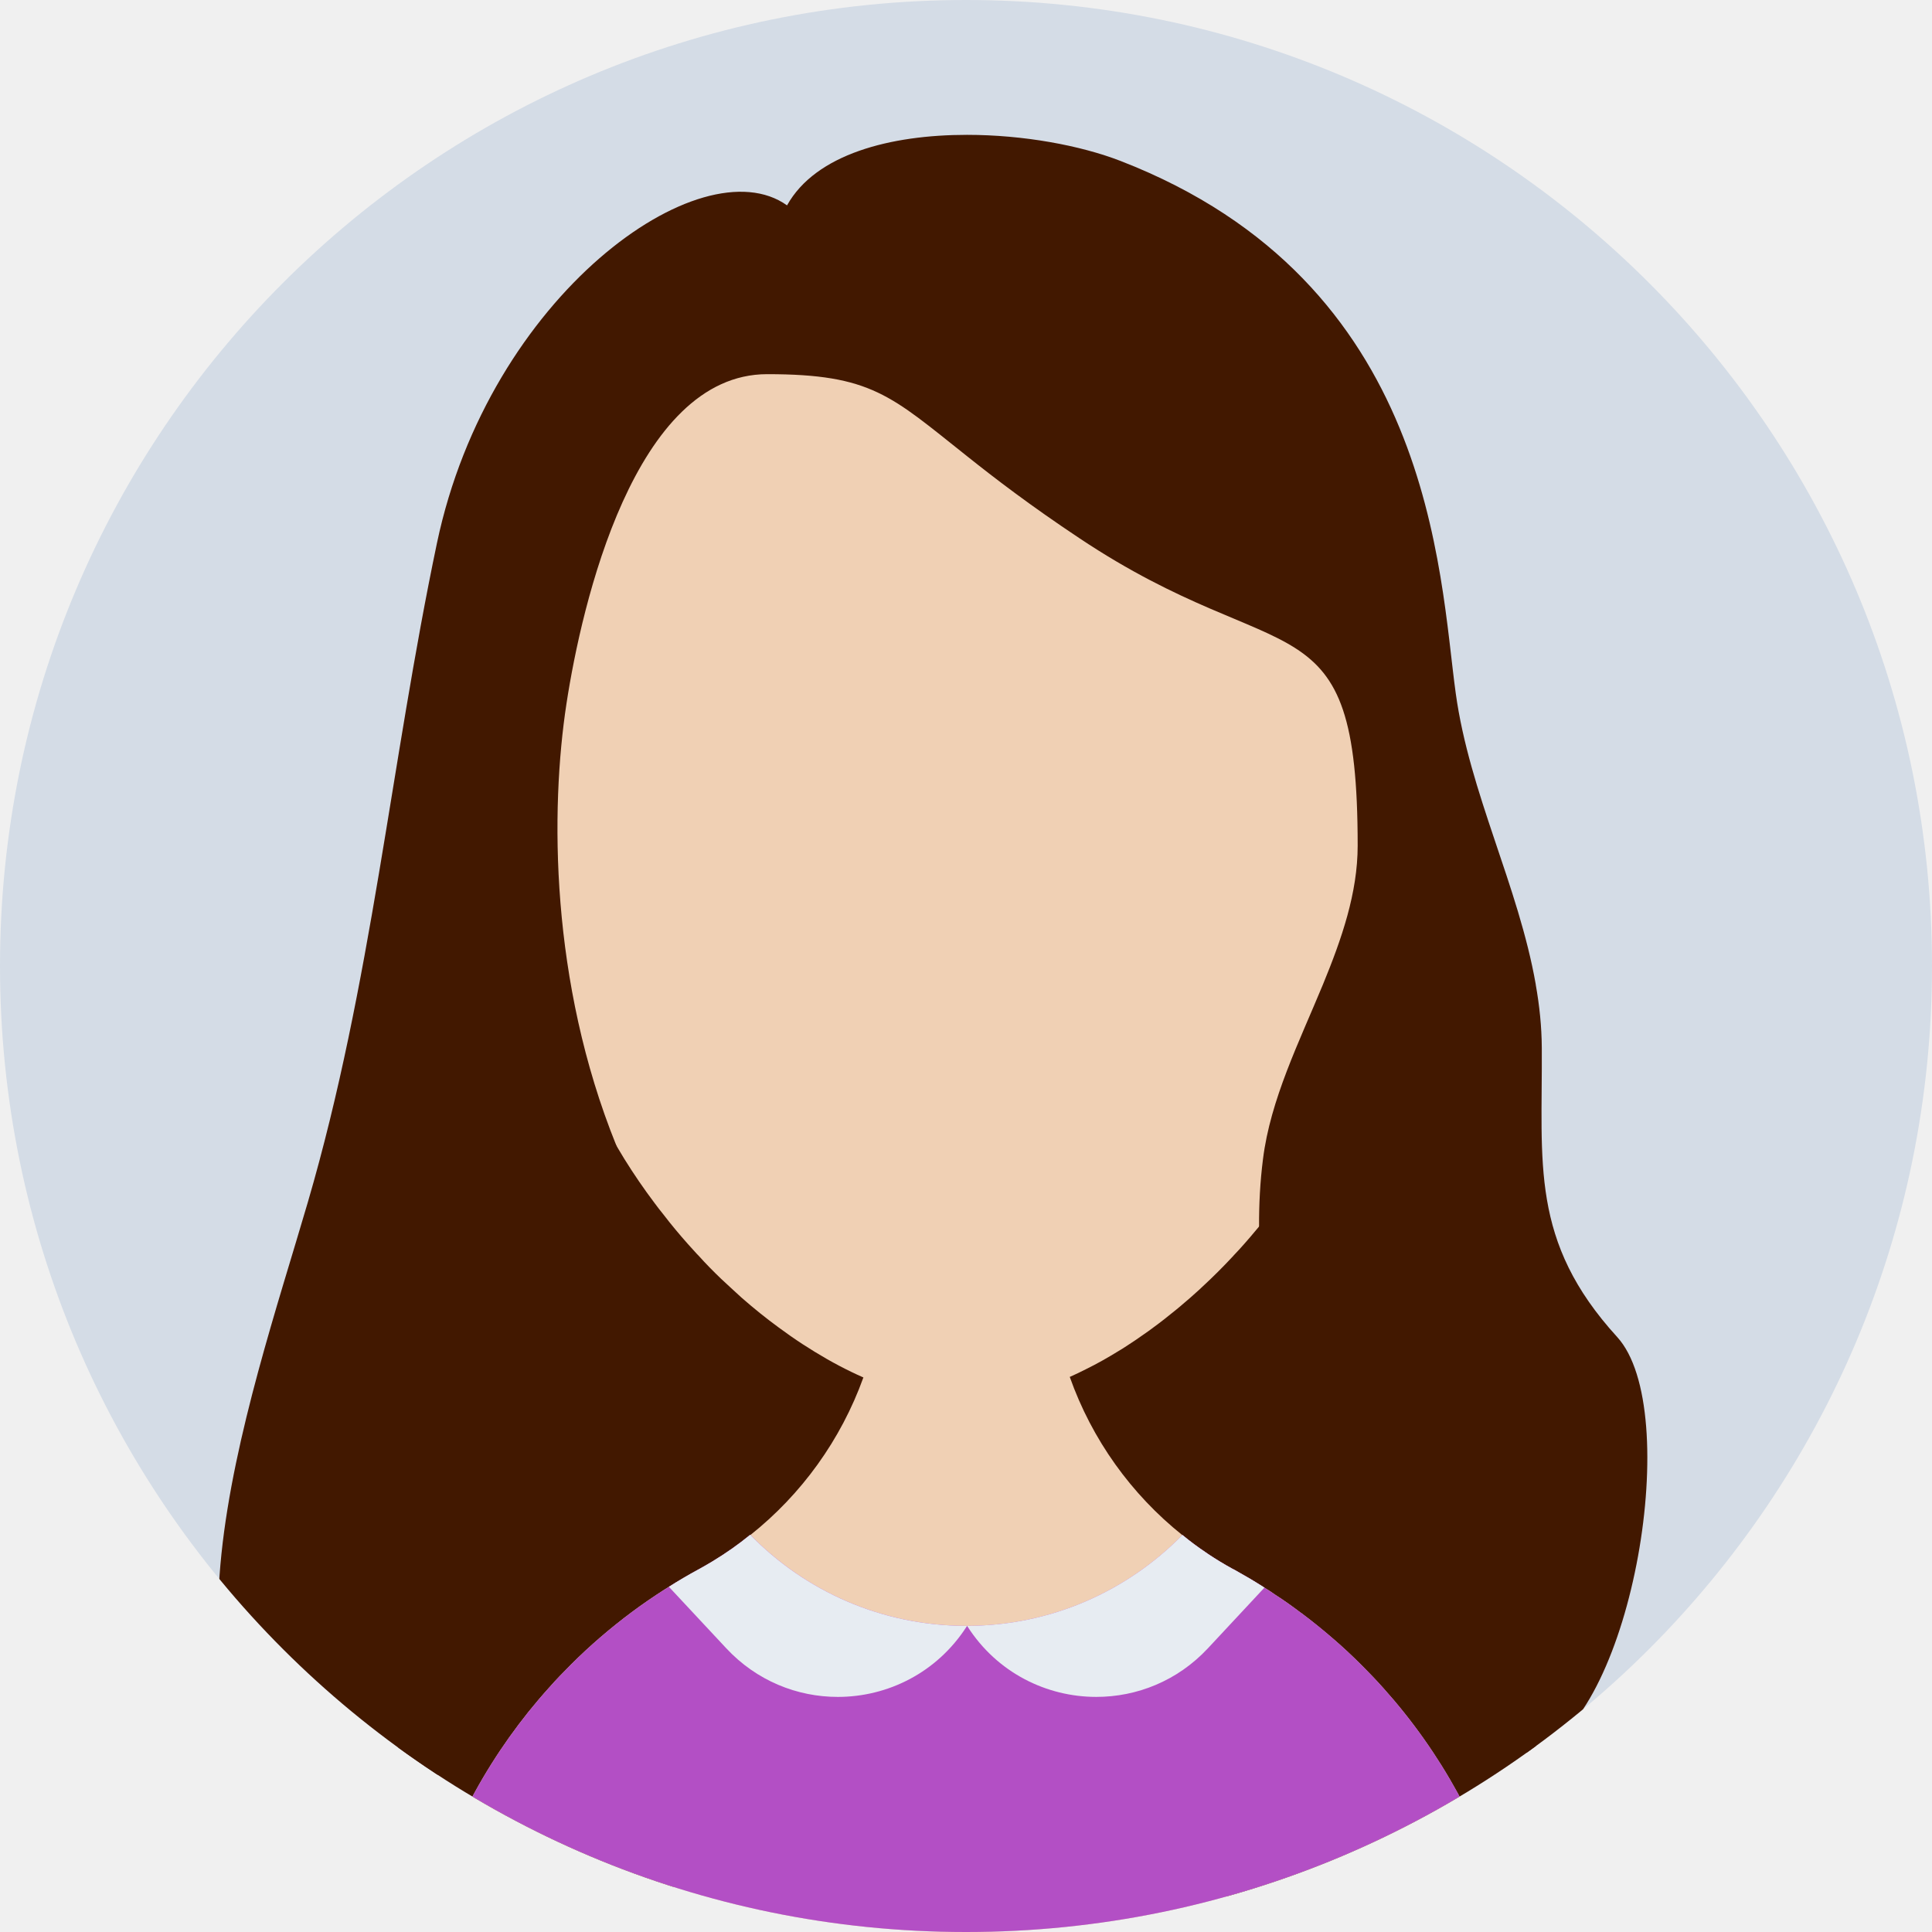
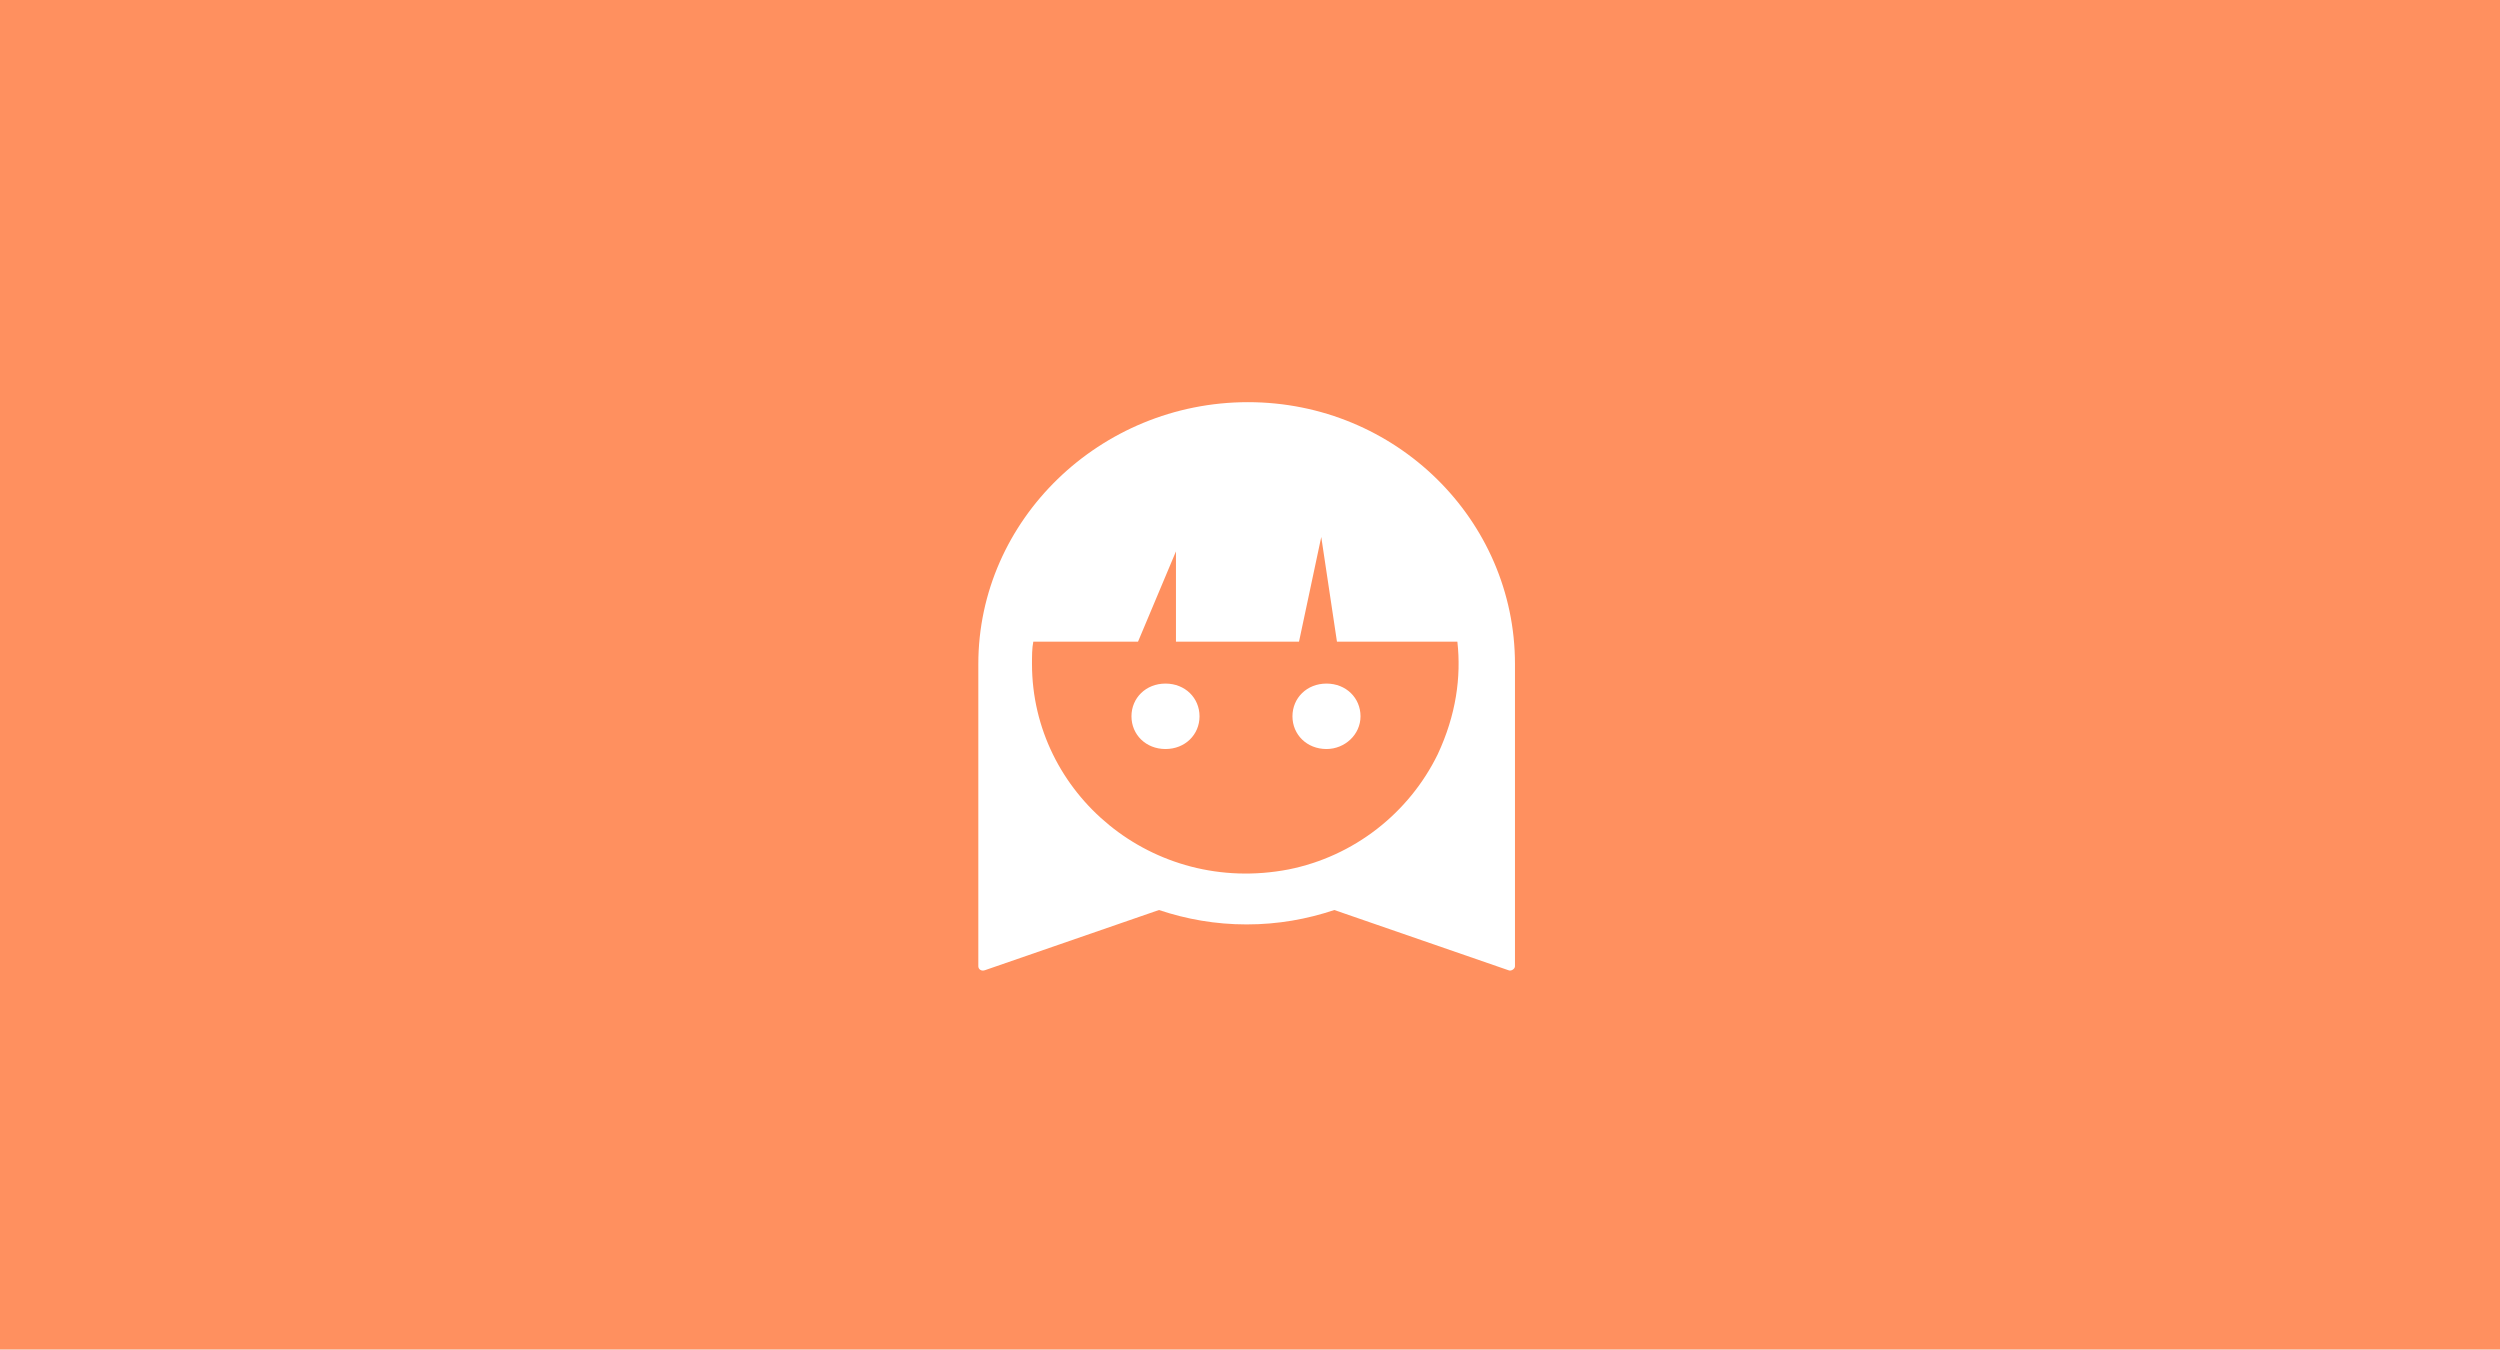
- <svg xmlns="http://www.w3.org/2000/svg" xmlns:xlink="http://www.w3.org/1999/xlink" version="1.1" id="Capa_1" x="0px" y="0px" viewBox="0 0 188.148 188.148" style="enable-background:new 0 0 188.148 188.148;" xml:space="preserve">
-   <g>
-     <g>
-       <defs>
-         <circle id="SVGID_1_" cx="94.074" cy="94.074" r="94.074" />
-       </defs>
-       <use xlink:href="#SVGID_1_" style="overflow:visible;fill:#D4DCE6;" />
-       <clipPath id="SVGID_2_">
-         <use xlink:href="#SVGID_1_" style="overflow:visible;" />
-       </clipPath>
-       <g style="clip-path:url(#SVGID_2_);">
-         <polygon style="fill:#421800;" points="149.561,97.761 149.561,185.173 38.8,183.288 38.8,95.876    " />
-         <path style="fill:#F0D0B4;" d="M135.938,58.277v25.775c0,0.452-0.011,0.905-0.02,1.357c-0.011,0.37-0.021,0.73-0.042,1.1     c-0.01,0.329-0.03,0.658-0.061,0.987c-0.01,0.236-0.03,0.473-0.051,0.71c-0.011,0.144-0.02,0.277-0.041,0.421     c-0.02,0.257-0.042,0.524-0.083,0.781c-0.041,0.494-0.103,0.977-0.175,1.47c-0.01,0.124-0.03,0.247-0.051,0.37     c-0.031,0.247-0.072,0.494-0.113,0.74v0.031c-0.061,0.359-0.123,0.709-0.186,1.069c-0.092,0.494-0.185,0.987-0.287,1.47     c-0.011,0.021-0.011,0.041-0.02,0.062c-0.011,0.072-0.021,0.144-0.042,0.216c-0.01,0.021-0.01,0.041-0.02,0.062     c-0.051,0.268-0.112,0.524-0.175,0.781c-0.02,0.113-0.041,0.227-0.082,0.339c-0.03,0.185-0.082,0.37-0.123,0.555     c-0.031,0.103-0.052,0.216-0.093,0.319c-0.02,0.093-0.051,0.185-0.072,0.268c-0.216,0.843-0.462,1.666-0.72,2.488     c-0.123,0.391-0.246,0.771-0.38,1.162c-0.011,0.041-0.031,0.082-0.041,0.123c-0.124,0.35-0.247,0.699-0.37,1.049     c-0.041,0.103-0.082,0.206-0.124,0.319c-0.123,0.329-0.246,0.658-0.38,0.987c-0.154,0.401-0.319,0.792-0.483,1.183     c-0.144,0.35-0.298,0.699-0.452,1.048c-0.021,0.062-0.052,0.113-0.072,0.175c-0.175,0.37-0.339,0.74-0.514,1.1     c-0.175,0.38-0.36,0.761-0.556,1.141c-0.37,0.751-0.77,1.501-1.172,2.231l-0.555,0.987c-1.584,2.724-3.342,5.285-5.254,7.649     c-0.258,0.34-0.524,0.669-0.803,0.987c-0.38,0.463-0.771,0.915-1.161,1.357c-0.329,0.37-0.669,0.75-1.019,1.11     c-0.01,0.021-0.021,0.031-0.041,0.051c-0.986,1.06-1.994,2.067-3.022,3.013c-0.206,0.206-0.422,0.391-0.638,0.586     c-0.35,0.319-0.699,0.628-1.059,0.926c-0.277,0.247-0.565,0.483-0.853,0.72c-0.74,0.606-1.48,1.192-2.23,1.737     c-0.309,0.236-0.628,0.463-0.946,0.679c-0.514,0.37-1.038,0.72-1.563,1.059c-0.288,0.195-0.586,0.381-0.885,0.556     c-1.049,0.648-2.107,1.244-3.156,1.758c-0.257,0.134-0.514,0.257-0.771,0.381c-0.258,0.123-0.524,0.246-0.803,0.37     c-0.339,0.154-0.678,0.298-1.018,0.432c-0.134,0.062-0.268,0.113-0.4,0.154c-0.401,0.164-0.812,0.318-1.214,0.452     c-0.504,0.186-1.018,0.34-1.521,0.483c-0.35,0.103-0.709,0.195-1.059,0.277c-0.021,0.011-0.042,0.021-0.072,0.021     c-0.35,0.082-0.699,0.165-1.049,0.227c-0.093,0.021-0.185,0.041-0.277,0.051c-0.288,0.052-0.576,0.104-0.864,0.134     c-0.411,0.063-0.822,0.113-1.233,0.134c-0.143,0.02-0.277,0.031-0.422,0.031c-0.329,0.02-0.647,0.03-0.966,0.03h-0.041     c-0.319,0-0.638-0.01-0.957-0.03c-0.123,0-0.246-0.011-0.369-0.031c-0.288-0.01-0.587-0.041-0.895-0.082     c-0.063,0-0.134-0.011-0.195-0.02c-0.381-0.052-0.762-0.113-1.152-0.186c-0.329-0.051-0.657-0.123-0.997-0.205     c-1.758-0.401-3.567-1.008-5.397-1.82c-1.563-0.688-3.146-1.521-4.719-2.487c-0.792-0.483-1.584-0.998-2.365-1.543     c-0.391-0.277-0.781-0.555-1.172-0.843c-1.224-0.895-2.437-1.871-3.63-2.92c-0.328-0.298-0.657-0.597-0.986-0.904     c-0.329-0.299-0.658-0.607-0.977-0.905c-0.761-0.729-1.501-1.48-2.211-2.272c-0.052-0.041-0.093-0.092-0.134-0.133     c-0.298-0.319-0.597-0.649-0.894-0.987c-0.822-0.926-1.624-1.882-2.385-2.879c-0.299-0.36-0.576-0.729-0.854-1.101     c-1.039-1.377-2.025-2.816-2.951-4.308c-0.246-0.401-0.493-0.812-0.729-1.213c-0.288-0.483-0.565-0.977-0.843-1.47     c-1.028-1.851-1.975-3.773-2.797-5.758c-0.123-0.288-0.247-0.576-0.35-0.864c-0.165-0.37-0.309-0.751-0.442-1.12     c-0.205-0.546-0.4-1.09-0.586-1.635c-0.185-0.545-0.359-1.1-0.534-1.655c-0.165-0.535-0.319-1.069-0.463-1.614     c-0.165-0.576-0.319-1.162-0.452-1.758c-0.011-0.062-0.031-0.124-0.042-0.185c-0.195-0.822-0.369-1.655-0.523-2.498     c-0.206-1.11-0.37-2.241-0.494-3.382c-0.051-0.36-0.082-0.72-0.113-1.08c-0.041-0.38-0.071-0.75-0.092-1.131     c-0.052-0.689-0.083-1.388-0.104-2.087c-0.01-0.452-0.021-0.905-0.021-1.357V58.277c0-22.341,17.51-40.601,39.562-41.794     c0.042-0.011,0.072-0.011,0.113-0.011c0.288-0.01,0.576-0.021,0.864-0.031c0.432-0.01,0.853-0.021,1.285-0.021h0.041     c0.441,0,0.884,0.01,1.326,0.021c0.339,0.01,0.679,0.021,1.018,0.042h0.031c2.354,0.133,4.668,0.462,6.898,0.966     c2.725,0.617,5.347,1.501,7.834,2.622c3.394,1.521,6.55,3.475,9.388,5.809c2.385,1.954,4.555,4.154,6.446,6.58     c5.511,7.022,8.831,15.844,8.903,25.446C135.938,58.03,135.938,58.153,135.938,58.277z" />
-         <path style="fill:#F0D0B4;" d="M148.615,200.745v0.011H39.54v-0.011c0-6.097,0.997-11.978,2.858-17.457     c0.021-0.052,0.031-0.104,0.052-0.154c0.339-0.997,0.709-1.984,1.11-2.961v-0.011c0.391-0.977,0.822-1.933,1.274-2.879     c1.8-3.794,4.041-7.341,6.642-10.59c0.658-0.812,1.327-1.604,2.016-2.364c0.339-0.391,0.699-0.771,1.059-1.151     c0.36-0.37,0.72-0.74,1.09-1.11c1.841-1.841,3.814-3.526,5.892-5.079c1.038-0.771,2.087-1.491,3.177-2.19     c0.144-0.092,0.288-0.185,0.432-0.267c0.401-0.258,0.802-0.504,1.214-0.74c0.555-0.329,1.12-0.648,1.686-0.957     c0.021-0.02,0.041-0.02,0.041-0.02c0.442-0.236,0.874-0.493,1.306-0.761c1.285-0.771,2.52-1.624,3.691-2.57     c4.966-3.947,8.811-9.253,11.001-15.34c0.638-1.789,1.141-3.649,1.48-5.561c0.35-1.975,0.535-4.01,0.535-6.087l7.947,0.041h0.133     l8.04,0.041c0,2.036,0.175,4.03,0.515,5.974c0.329,1.912,0.822,3.763,1.449,5.542c2.159,6.106,5.994,11.433,10.96,15.401     c0.74,0.606,1.491,1.161,2.282,1.686c0.083,0.063,0.154,0.113,0.237,0.165c0.37,0.247,0.74,0.493,1.131,0.72     c0.421,0.257,0.854,0.514,1.285,0.75c0.071,0.02,0.134,0.052,0.185,0.093c0.905,0.504,1.8,1.028,2.674,1.573     c0.071,0.041,0.133,0.082,0.205,0.134c0.35,0.216,0.71,0.441,1.049,0.689c0.854,0.545,1.687,1.142,2.498,1.759     c0,0.01,0.011,0.01,0.011,0.01h0.01c1.039,0.771,2.046,1.594,3.033,2.437c0.987,0.843,1.933,1.728,2.848,2.643     c5.902,5.87,10.456,13.088,13.171,21.139C147.607,188.768,148.615,194.639,148.615,200.745z" />
-         <path style="fill:#B34FC5;" d="M148.615,200.745H39.54c0-6.097,0.997-11.978,2.858-17.457c0.021-0.052,0.031-0.104,0.052-0.154     c0.339-0.997,0.709-1.984,1.11-2.961v-0.011c0.391-0.977,0.822-1.933,1.274-2.879c1.8-3.794,4.041-7.341,6.642-10.59     c0.658-0.812,1.327-1.604,2.016-2.364c0.339-0.391,0.699-0.771,1.059-1.151c0.36-0.37,0.72-0.74,1.09-1.11     c1.841-1.841,3.814-3.526,5.892-5.079c1.038-0.771,2.087-1.491,3.177-2.19c0.144-0.092,0.288-0.185,0.432-0.267     c0.401-0.258,0.802-0.504,1.214-0.74c0.555-0.34,1.12-0.658,1.686-0.967c0.021-0.021,0.041-0.011,0.041-0.011v-0.01     c0.442-0.247,0.874-0.493,1.306-0.751c1.285-0.781,2.52-1.645,3.671-2.591c0.01,0.011,0.01,0.011,0.021,0.021     c5.325,5.449,12.738,8.832,20.964,8.853h0.133c8.205-0.011,15.628-3.403,20.964-8.842l0.011-0.011     c0.729,0.606,1.49,1.172,2.271,1.696c0.083,0.063,0.154,0.113,0.237,0.165c0.37,0.247,0.75,0.483,1.131,0.72     c0.421,0.257,0.854,0.504,1.285,0.74c0.071,0.021,0.123,0.062,0.185,0.093c0.905,0.503,1.8,1.027,2.674,1.583     c0.071,0.041,0.133,0.082,0.205,0.134c0.35,0.216,0.71,0.441,1.049,0.689c0.854,0.545,1.687,1.142,2.498,1.759h0.021     c1.039,0.781,2.057,1.593,3.033,2.446c0.987,0.843,1.933,1.728,2.848,2.643c5.902,5.87,10.456,13.088,13.171,21.139     C147.607,188.768,148.615,194.639,148.615,200.745z" />
-         <path style="fill:#421800;" d="M149.798,170.583c-0.072,0.031-0.154,0.063-0.237,0.072c-5.407,1.408-26.731-24.288-26.947-51.225     c-0.01-2.17,0.103-4.35,0.381-6.539c0.72-5.809,3.517-11.392,5.84-17.016c1.83-4.452,3.382-8.914,3.382-13.52     c0-24.675-7.155-16.635-27.111-29.95c-4.822-3.208-8.246-5.84-10.93-7.979c-7.412-5.881-9.294-7.988-19.462-7.988     c-12.935,0-18.075,22.464-19.545,32.067c-1.583,10.333-1.604,27.081,4.843,43.027c4.995,12.356,4.996,24.47-4.843,37.928     c-3.691,5.049-9.346,22.105-16.368,27.605c-2.189,1.717-4.503,2.314-6.939,1.069c-19.186-9.818-7.64-41.331-1.882-61.061     c6.2-21.231,8.071-42.75,12.574-64.187C47.632,28.749,68.297,14.036,76.646,20c2.786-4.997,10.076-6.868,17.529-6.868     c5.46,0,11.022,1.018,14.97,2.55c30.484,11.834,30.999,40.087,32.623,51.838c1.337,9.706,6.117,18.774,7.793,28.356v0.031     c0.36,2.015,0.576,4.071,0.587,6.148c0.071,11.217-1.183,18.805,7.341,28.15C163.955,137.289,159.01,166.543,149.798,170.583z" />
-         <g>
-           <path style="fill:#E7ECF2;" d="M94.175,158.335l-0.03,0.052l-0.011,0.02c-2.899,4.503-7.7,6.847-12.543,6.847      c-3.938,0-7.896-1.552-10.867-4.739l-5.583-5.983c0.946-0.607,1.912-1.173,2.899-1.707c0.021-0.021,0.041-0.011,0.041-0.011      v-0.01c0.442-0.247,0.874-0.493,1.306-0.751c1.285-0.781,2.52-1.645,3.671-2.591c0.01,0.011,0.01,0.011,0.021,0.021      c5.325,5.449,12.738,8.832,20.964,8.853H94.175z" />
-           <path style="fill:#E7ECF2;" d="M123.138,154.613l-5.5,5.901c-2.972,3.188-6.93,4.739-10.878,4.739      c-4.832,0-9.644-2.344-12.533-6.847l-0.01-0.02l-0.042-0.052c8.205-0.011,15.628-3.403,20.964-8.842l0.011-0.011      c0.729,0.606,1.49,1.172,2.271,1.696c0.083,0.063,0.154,0.113,0.237,0.165c0.37,0.247,0.75,0.483,1.131,0.72      c0.421,0.257,0.854,0.504,1.285,0.74c0.071,0.021,0.123,0.062,0.185,0.093c0.905,0.503,1.8,1.027,2.674,1.583      C123.004,154.52,123.065,154.561,123.138,154.613z" />
+ <svg xmlns="http://www.w3.org/2000/svg" version="1.1" id="图层_1" x="0px" y="0px" viewBox="0 0 191 103.1" style="enable-background:new 0 0 191 103.1;" xml:space="preserve">
+   <style type="text/css">
+ 	.st0{fill:#FF905F;}
+ 	.st1{filter:url(#Adobe_OpacityMaskFilter);}
+ 	.st2{fill:#FFFFFF;}
+ 	.st3{mask:url(#mask-2_1_);}
+ </style>
+   <rect id="Color" class="st0" width="191" height="103.1" />
+   <g id="icon_x2F_black_x2F_girl_x5F_face" transform="translate(70.64384, 28.72539)">
+     <g id="Clip-2">
+ 	</g>
+     <defs>
+       <filter id="Adobe_OpacityMaskFilter" filterUnits="userSpaceOnUse" x="-26.5" y="-26" width="102" height="100">
+         <feColorMatrix type="matrix" values="1 0 0 0 0  0 1 0 0 0  0 0 1 0 0  0 0 0 1 0" />
+       </filter>
+     </defs>
+     <mask maskUnits="userSpaceOnUse" x="-26.5" y="-26" width="102" height="100" id="mask-2_1_">
+       <g class="st1">
+         <path id="path-1_1_" class="st2" d="M4.1,22C4.1,22,4.1,22,4.1,22C4.1,22.1,4.1,22.1,4.1,22v23.1c0,0.2,0.2,0.4,0.5,0.3l13.3-4.6     c2.1,0.7,4.3,1.1,6.7,1.1s4.6-0.4,6.7-1.1l13.3,4.6c0.2,0.1,0.5-0.1,0.5-0.3v-23c0,0,0,0,0,0c0,0,0,0,0-0.1c0-11-9.1-20-20.4-20     S4.1,11,4.1,22z M28.6,20.3l1.7-8l1.2,8h9.2c0.3,2.7-0.1,5.6-1.5,8.6c-2.2,4.5-6.4,7.8-11.4,8.8C17.4,39.7,8.2,31.9,8.2,22     c0-0.6,0-1.2,0.1-1.7h8l2.9-6.9l0,6.9H28.6z M28.1,26c0,1.4,1.1,2.5,2.6,2.5c1.4,0,2.6-1.1,2.6-2.5s-1.1-2.5-2.6-2.5     C29.2,23.5,28.1,24.6,28.1,26z M15.8,26c0,1.4,1.1,2.5,2.6,2.5s2.6-1.1,2.6-2.5s-1.1-2.5-2.6-2.5S15.8,24.6,15.8,26z" />
+       </g>
+     </mask>
+     <g id="Colors_x2F_Black-Copy-3" class="st3">
+       <g transform="translate(-26.54167, -26)">
+         <g id="Black">
+           <rect id="path-3_1_" x="0" y="0" class="st2" width="102" height="100" />
        </g>
      </g>
    </g>
  </g>
-   <g>
- </g>
-   <g>
- </g>
-   <g>
- </g>
-   <g>
- </g>
-   <g>
- </g>
-   <g>
- </g>
-   <g>
- </g>
-   <g>
- </g>
-   <g>
- </g>
-   <g>
- </g>
-   <g>
- </g>
-   <g>
- </g>
-   <g>
- </g>
-   <g>
- </g>
-   <g>
- </g>
</svg>
